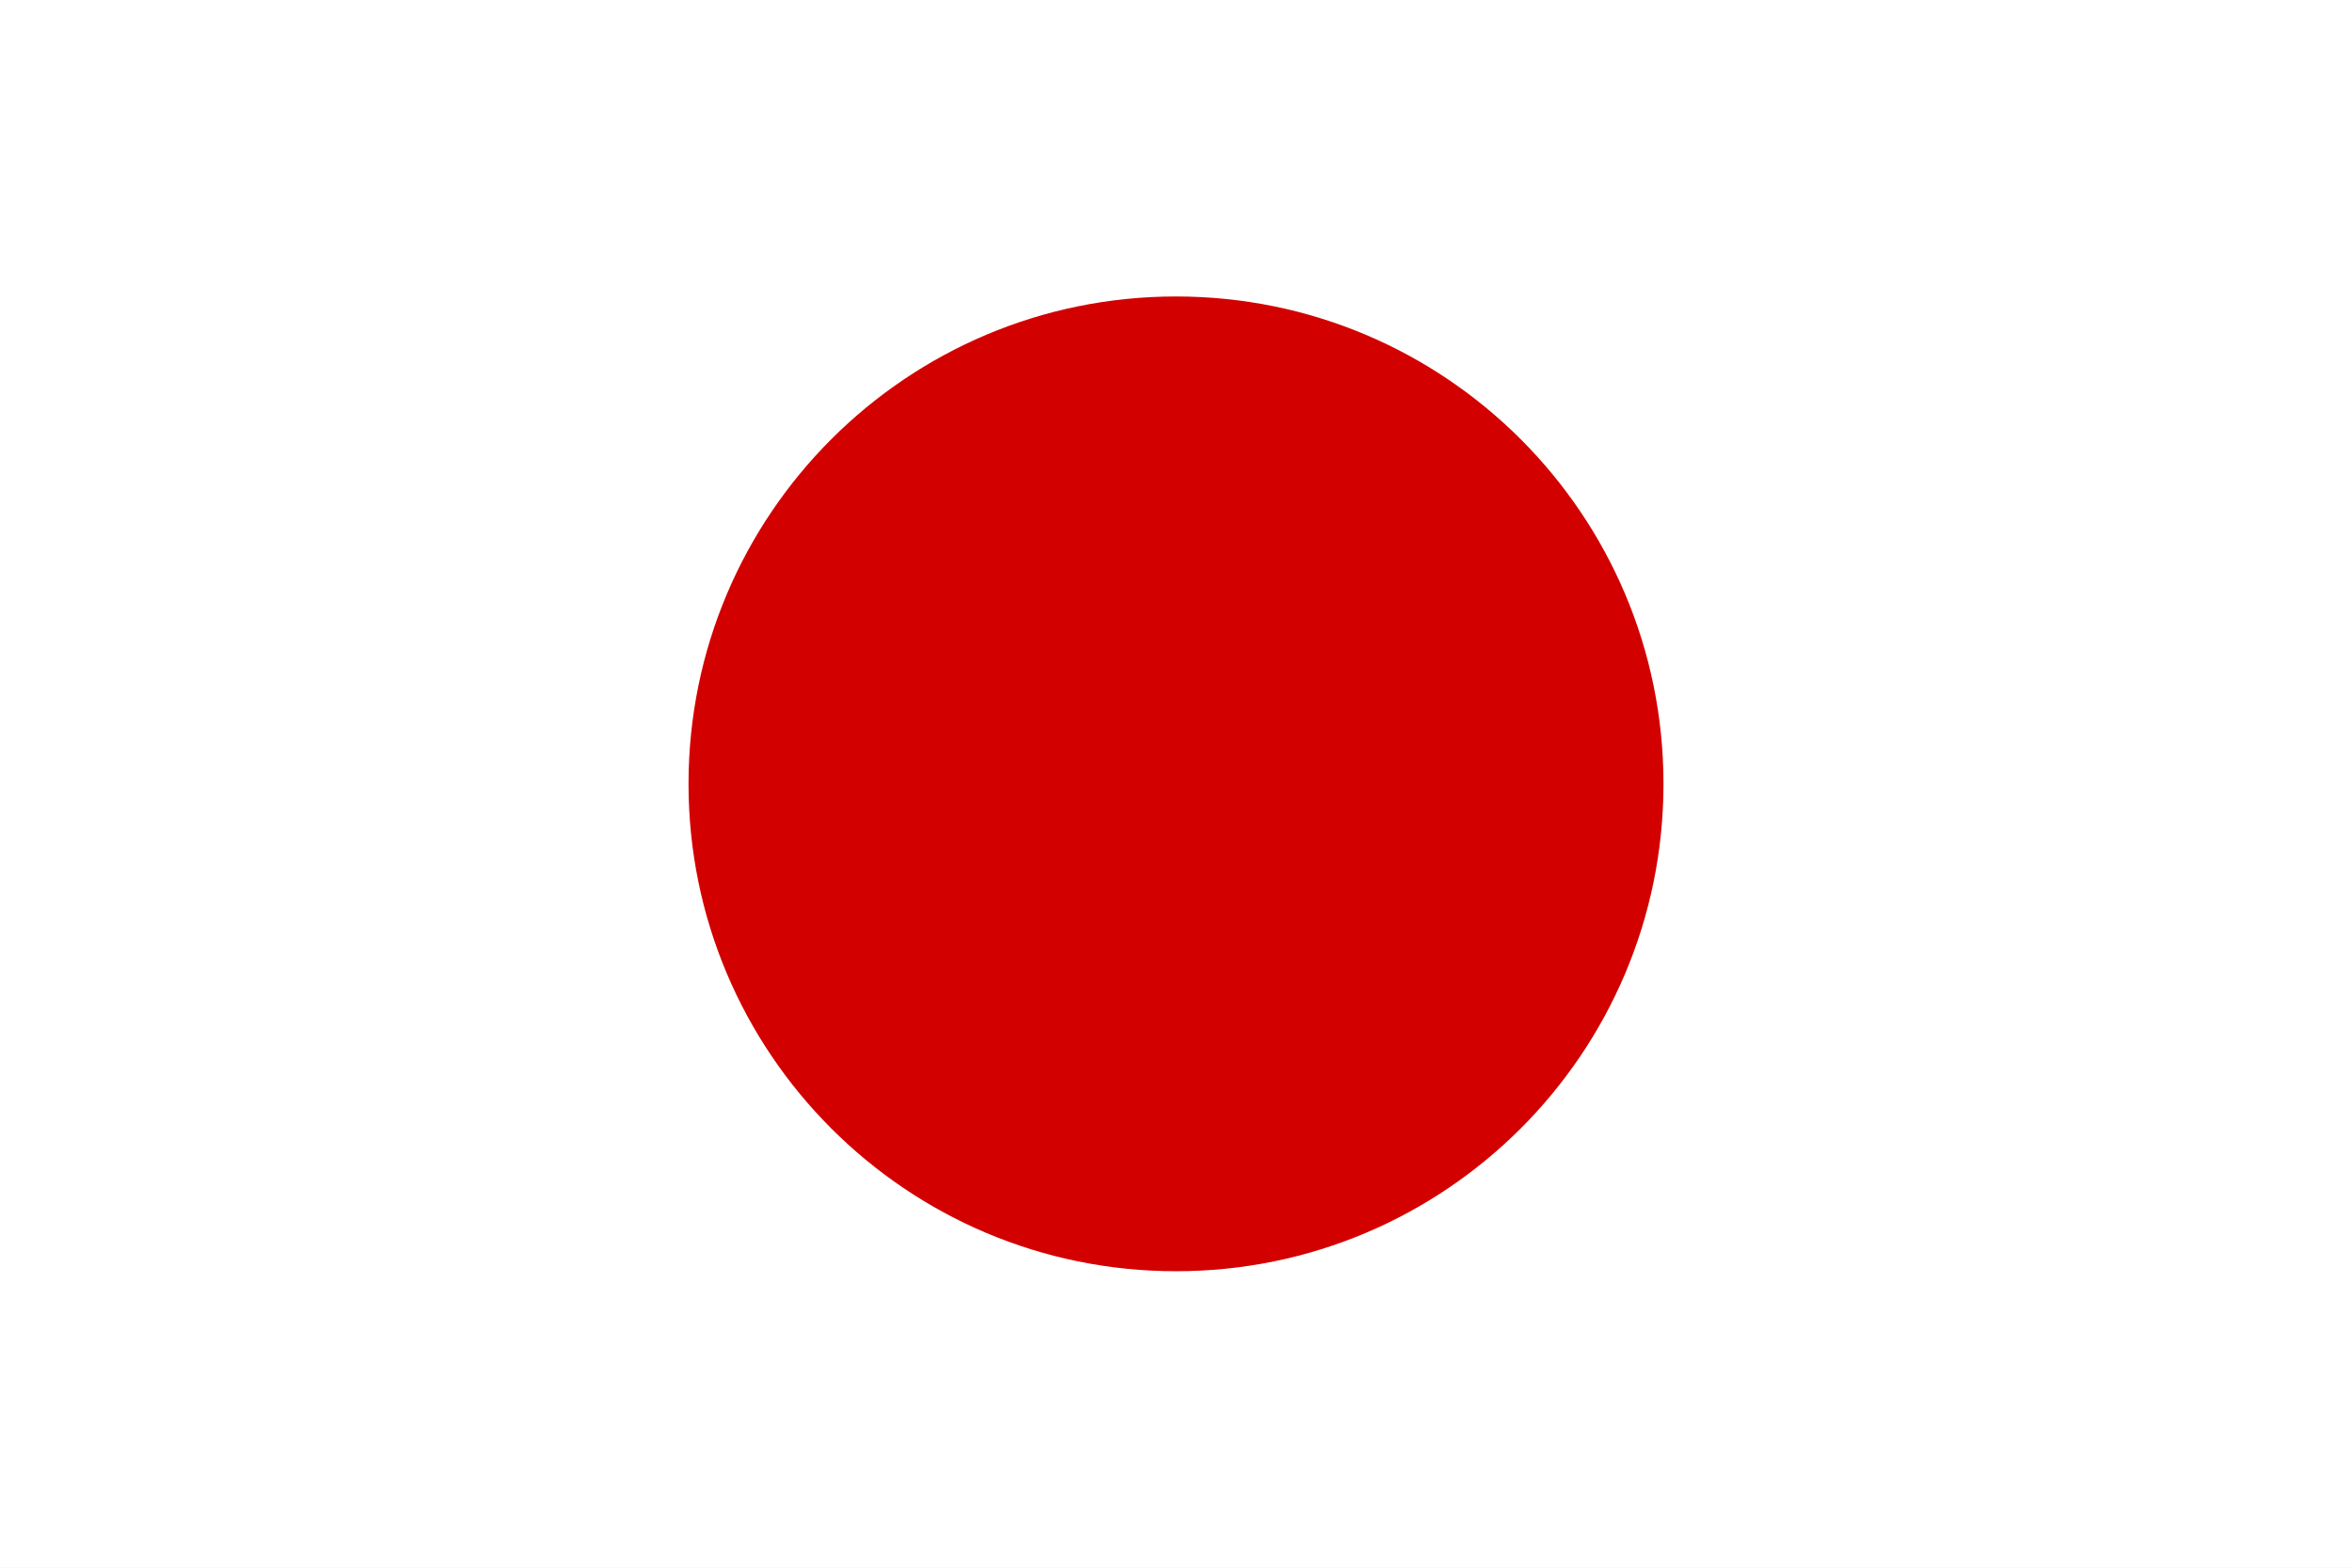
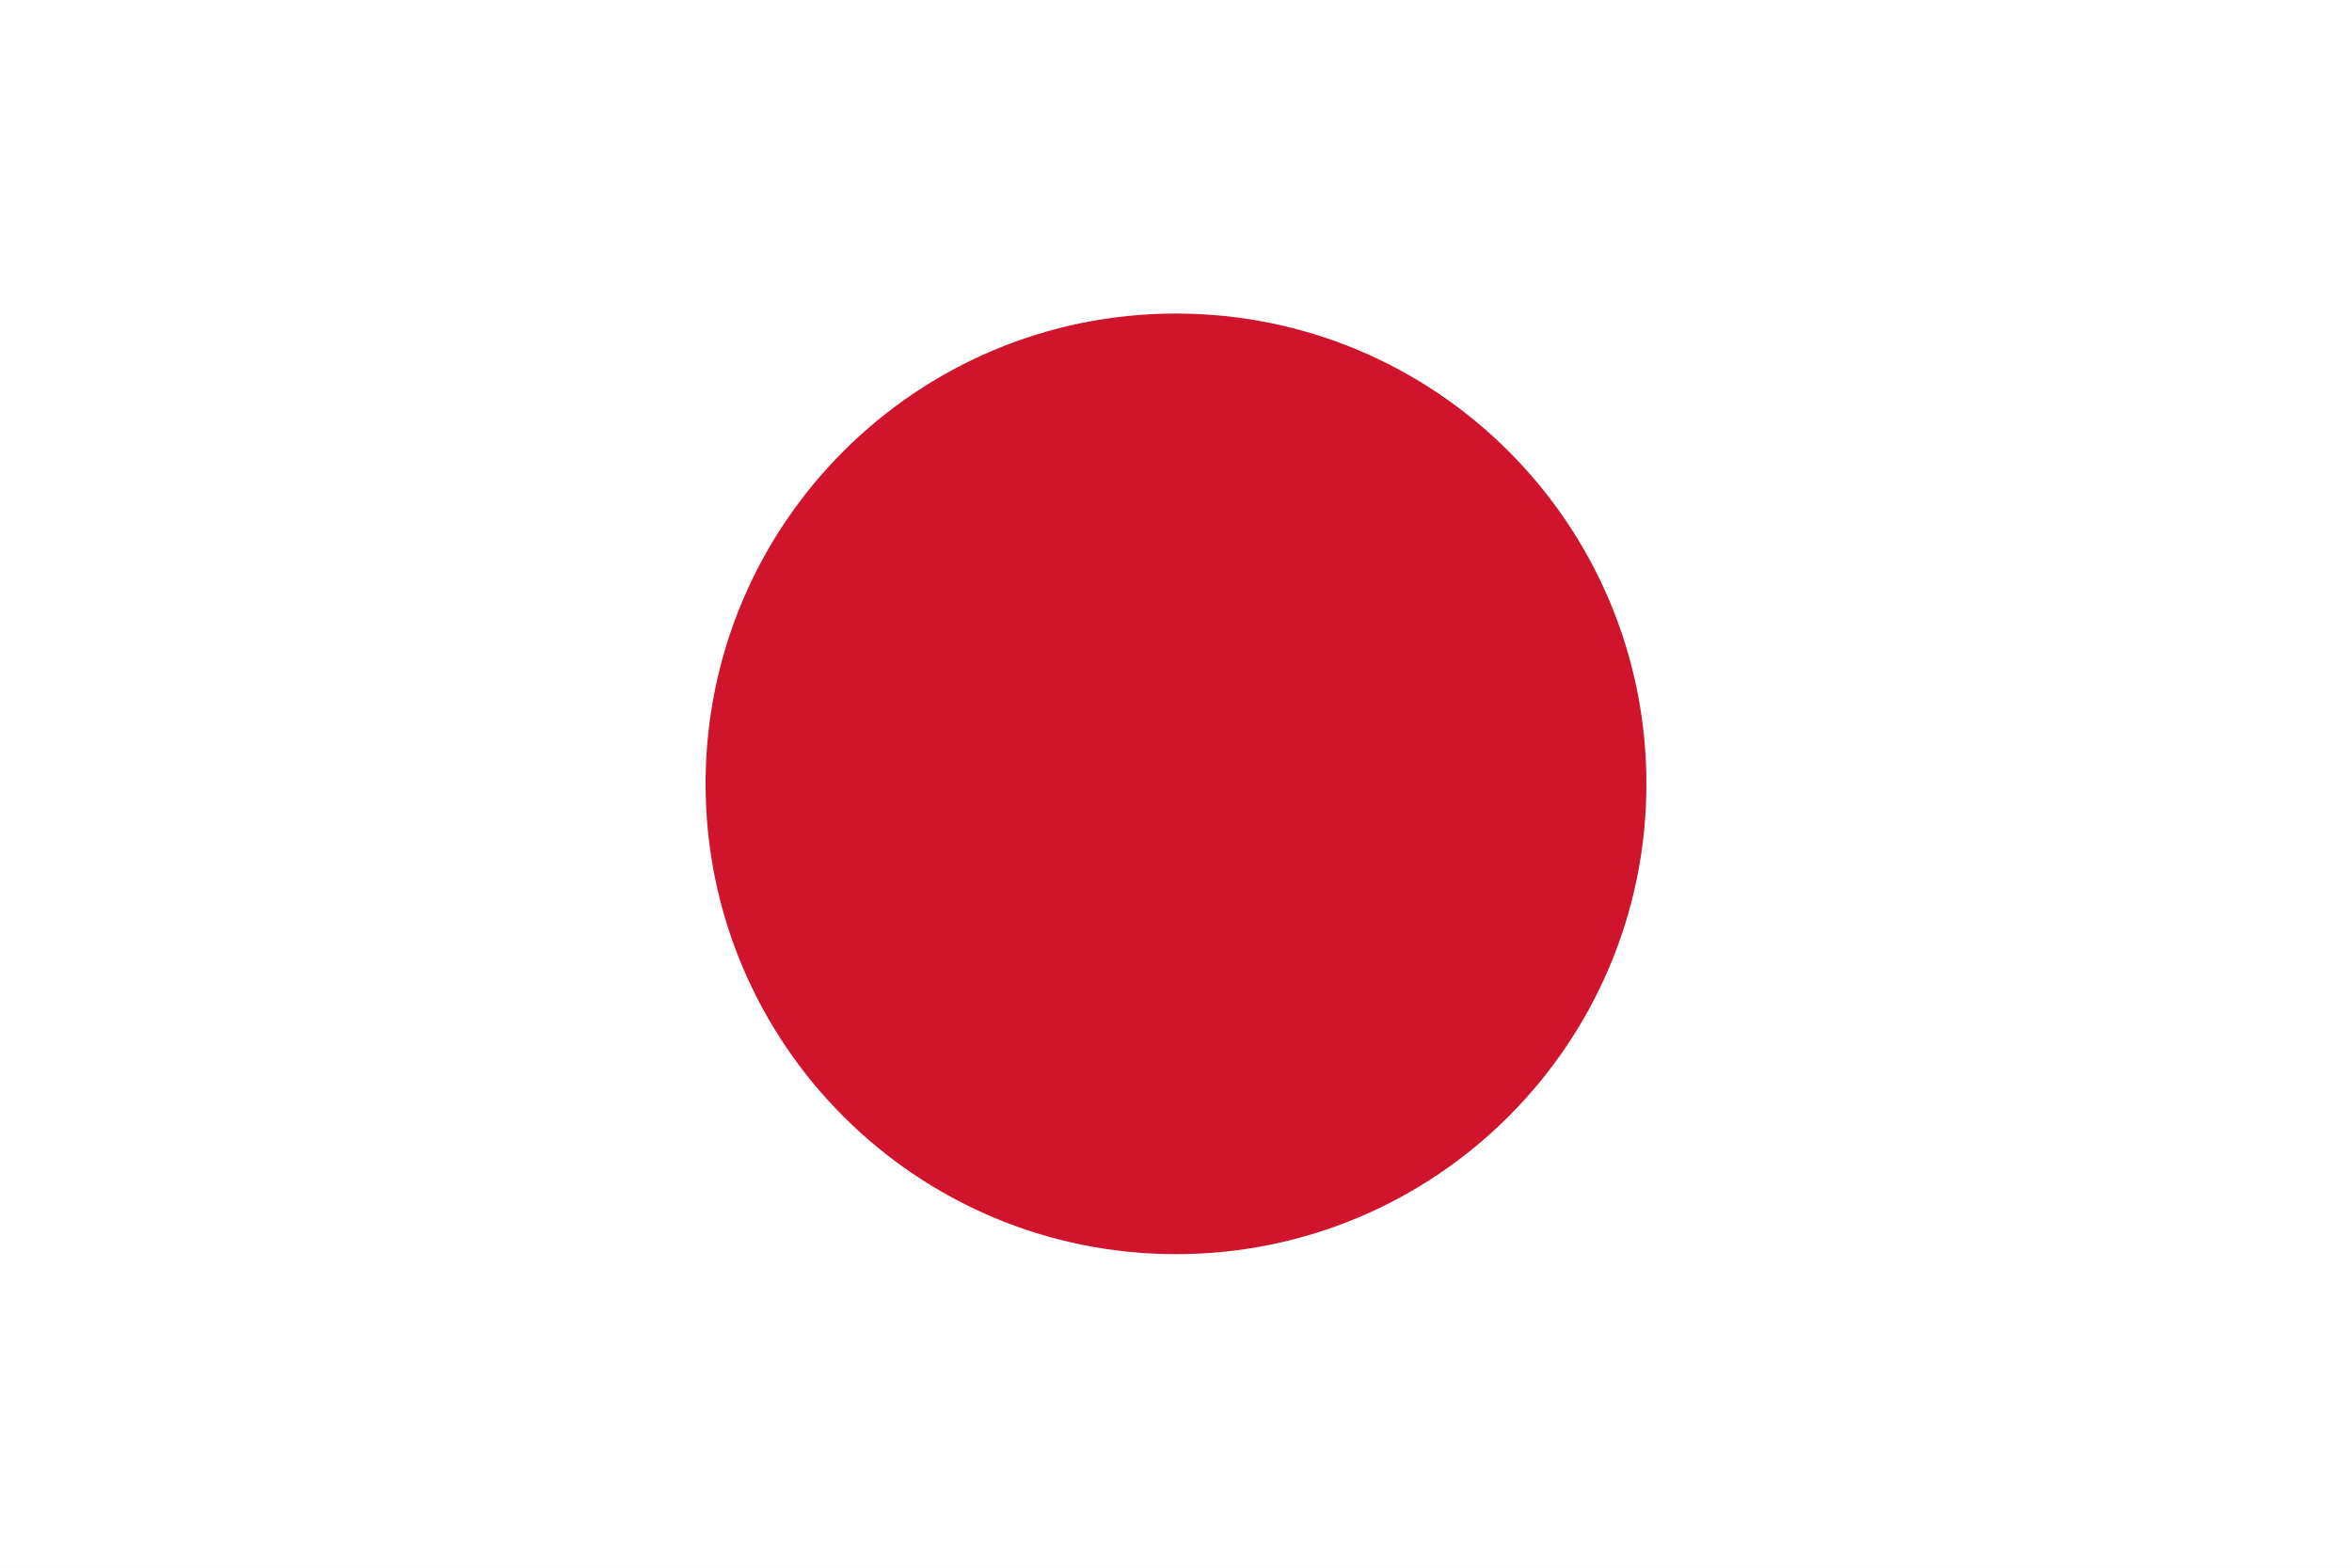
- <svg xmlns="http://www.w3.org/2000/svg" height="708.661" id="svg378" version="1" width="1062.99" x="0" y="0">
-   <defs id="defs380" />
-   <rect height="708.661" id="rect149" style="font-size:12;fill:#ffffff;fill-rule:evenodd;stroke-width:1pt;" width="1062.99" x="0" y="0" />
-   <ellipse cx="523.082" cy="344.047" id="path194" rx="194.929" ry="194.929" style="font-size:12;fill:#d30000;fill-rule:evenodd;stroke-width:1pt;" transform="matrix(1.13023,0,0,1.13023,-59.7067,-34.5212)" />
+ <svg xmlns="http://www.w3.org/2000/svg" width="900" height="600" id="Flag_of_Japan">
+   <rect height="600" width="900" fill="white" x="0" y="0" />
+   <circle cx="450" cy="300" r="180" fill="#CF142B" />
</svg>
